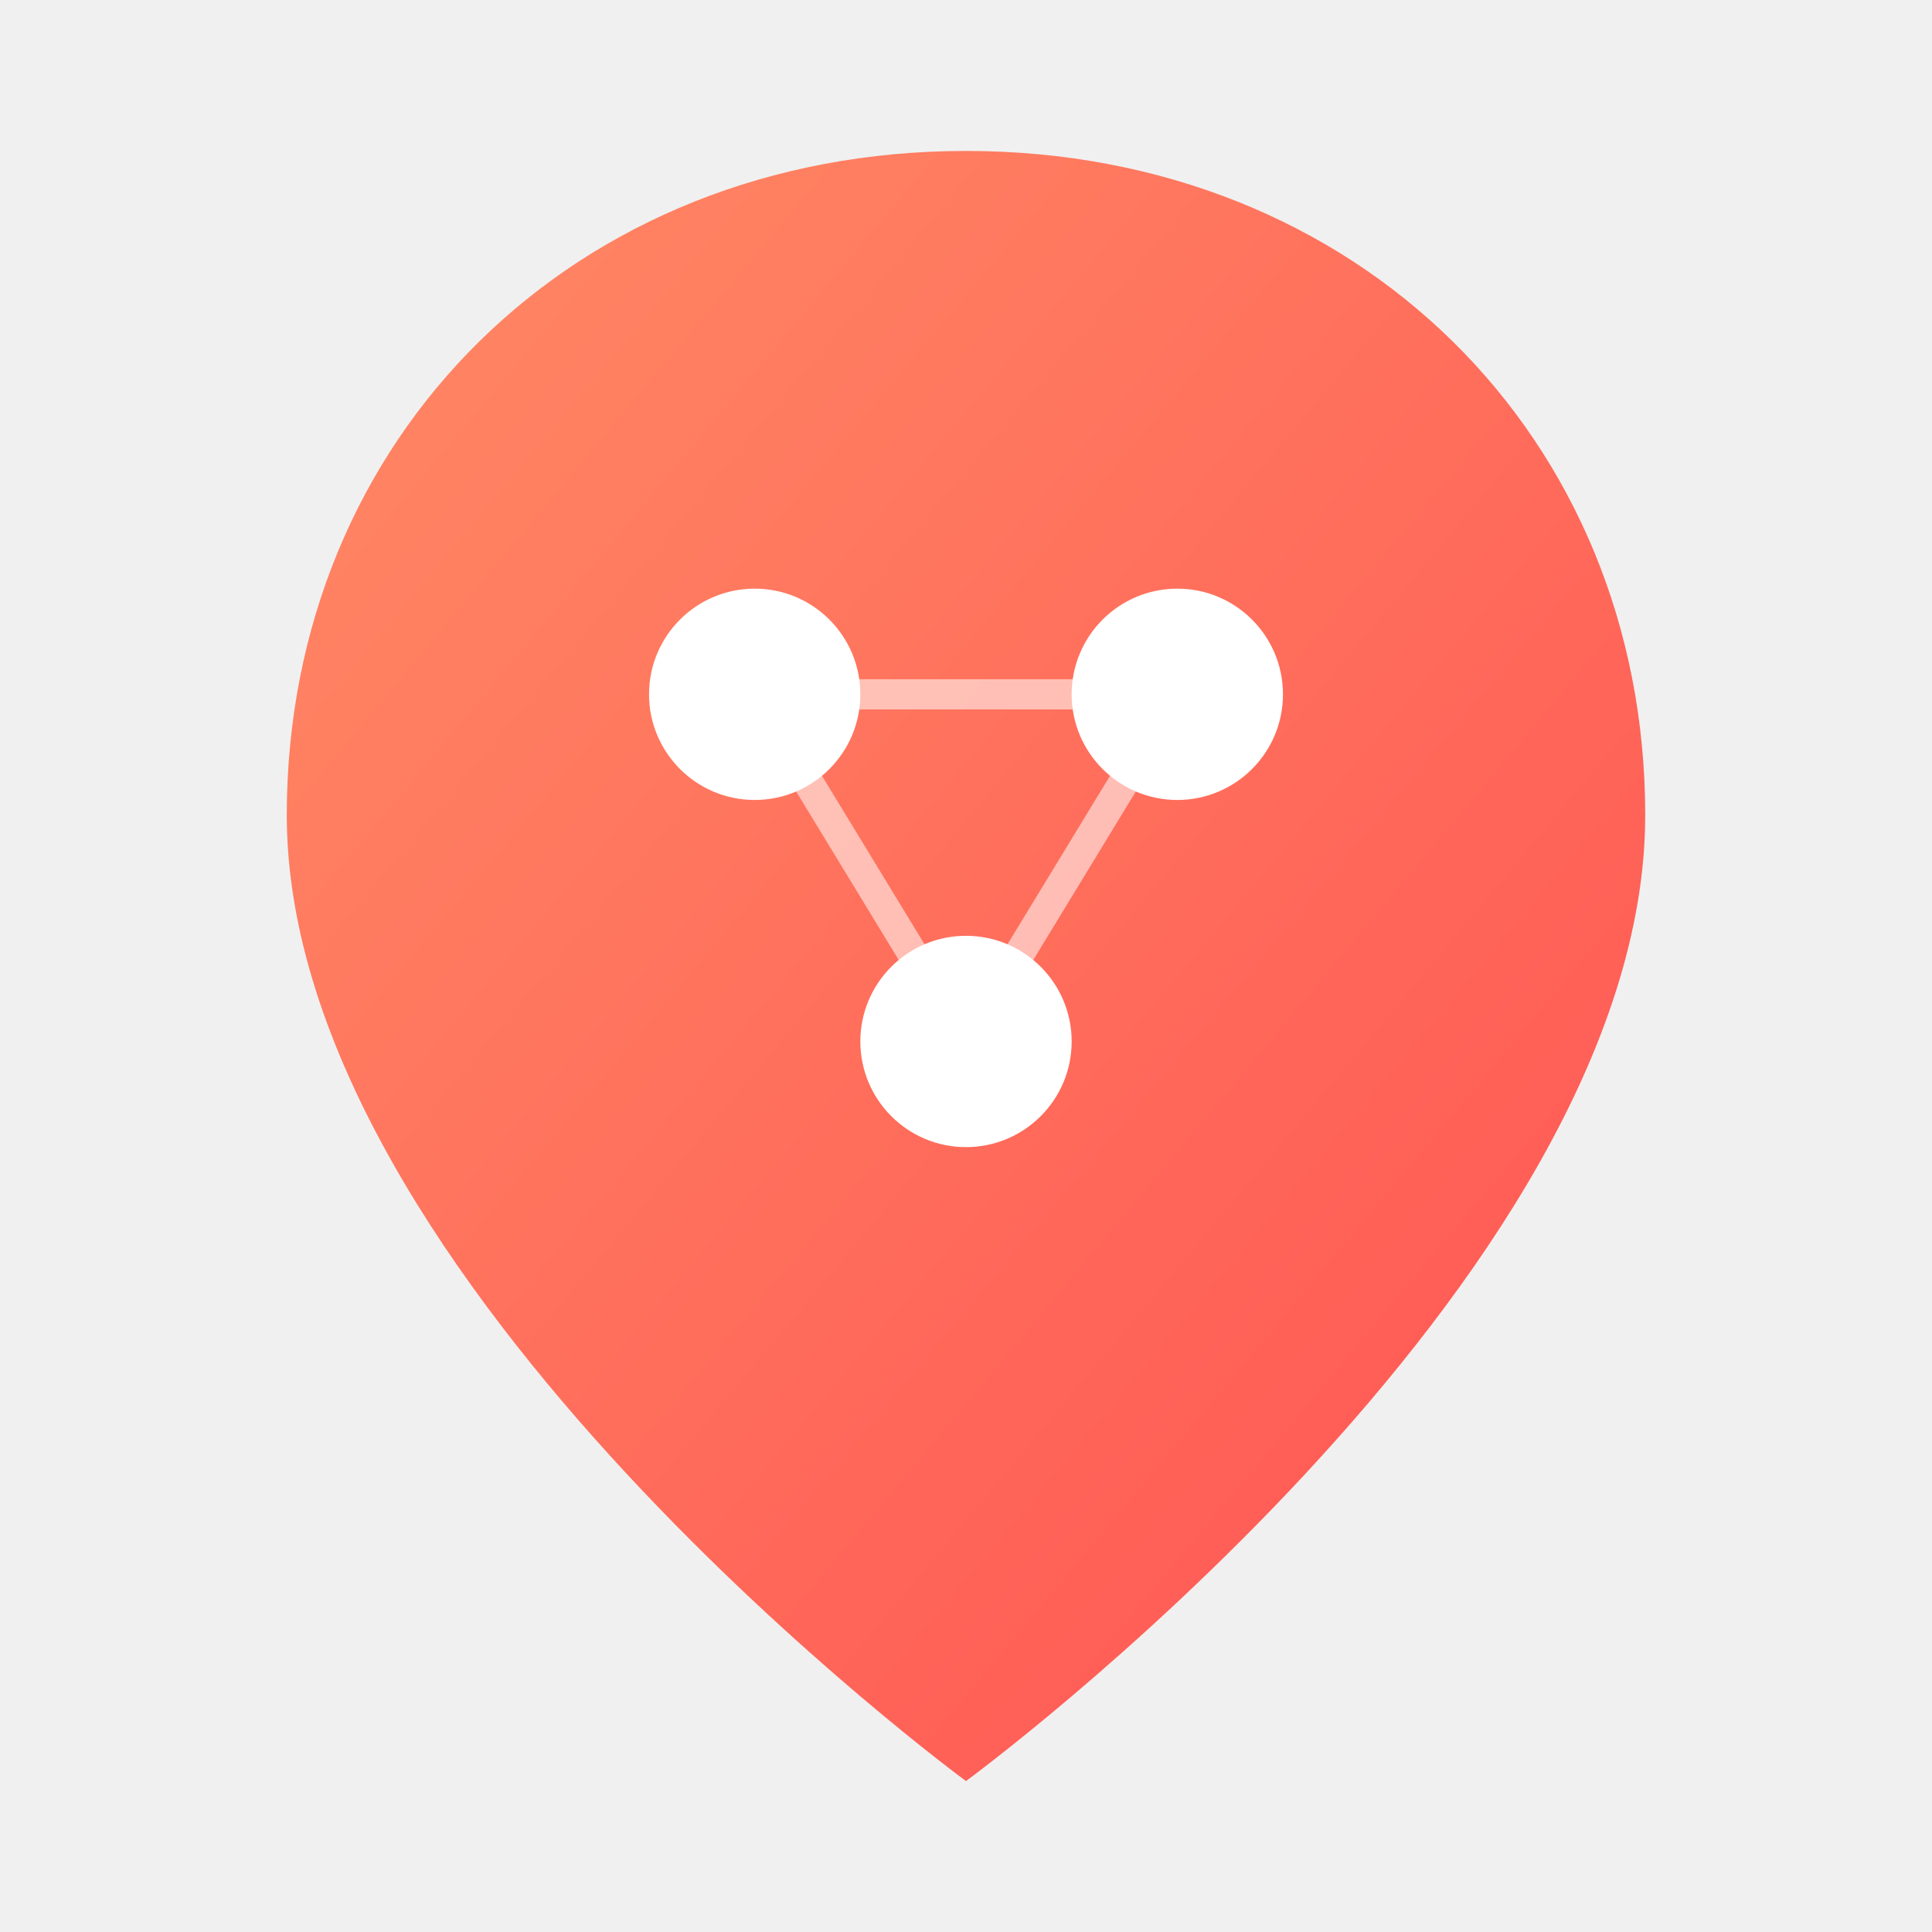
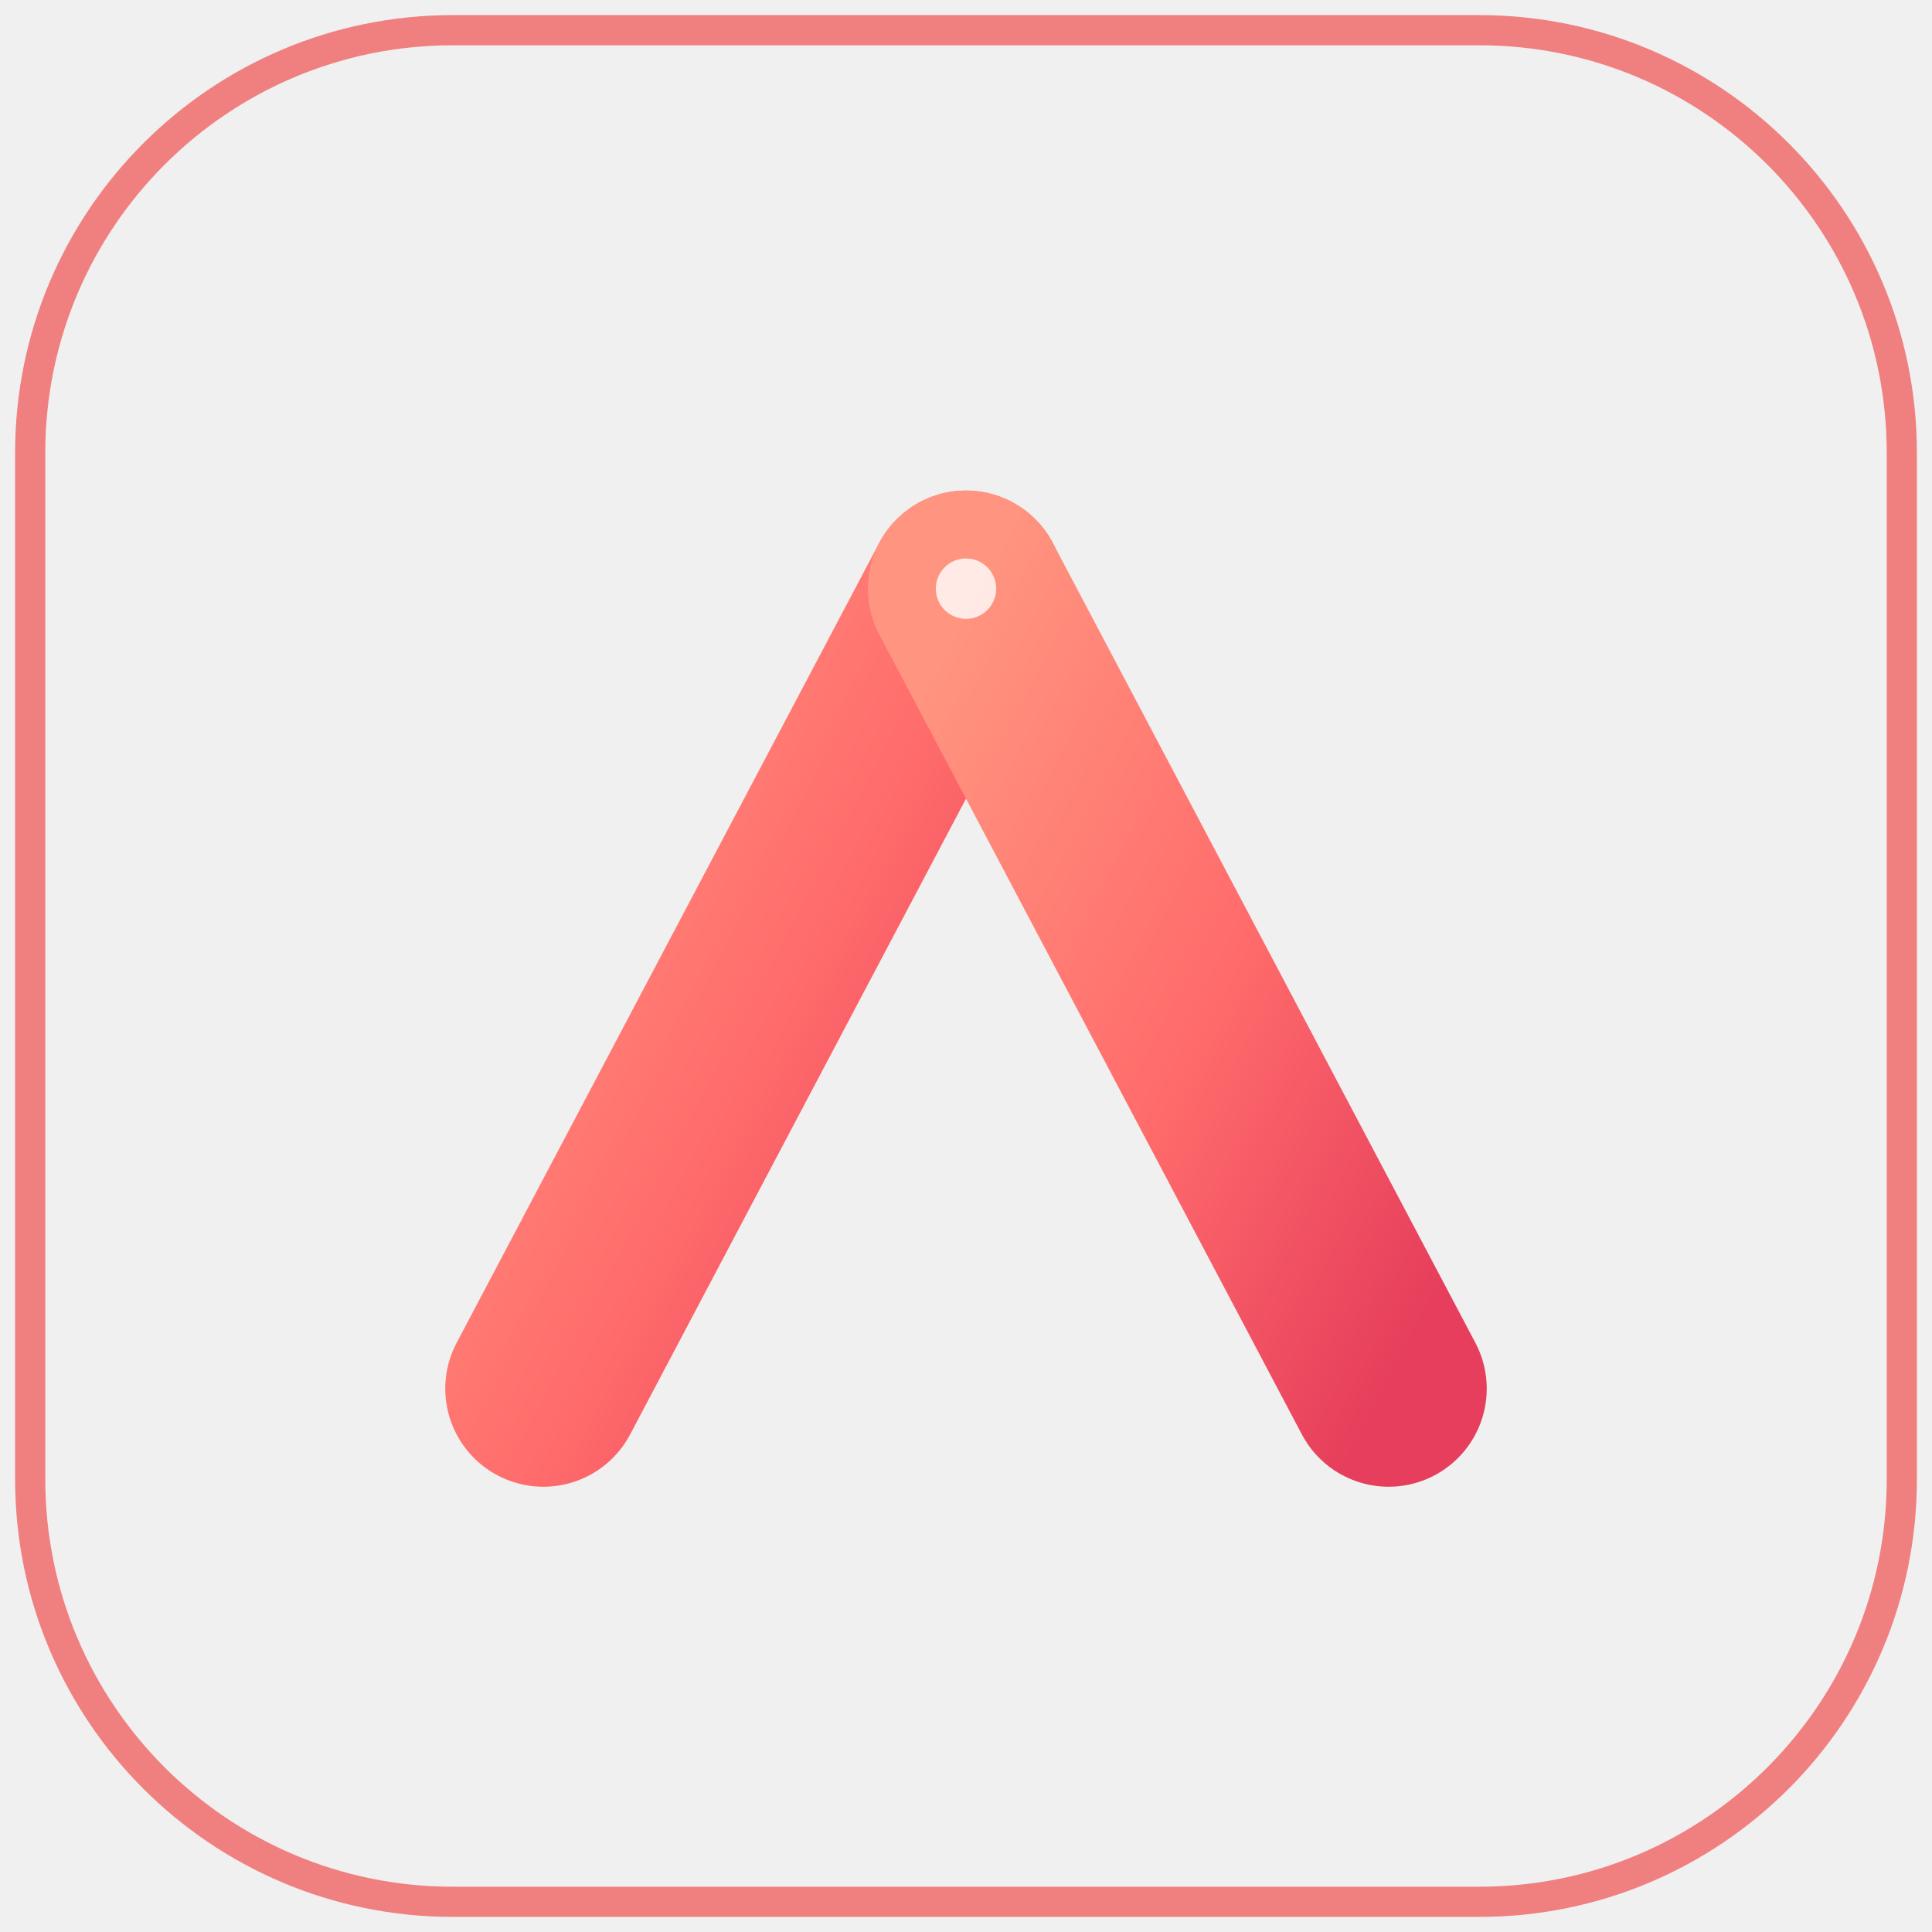
<svg xmlns="http://www.w3.org/2000/svg" viewBox="0 0 256 256">
  <defs>
-     <linearGradient id="pinGrad" x1="0%" y1="0%" x2="100%" y2="100%">
-       <stop offset="0%" stop-color="#FF8A65" />
-       <stop offset="100%" stop-color="#FF5252" />
+     <linearGradient id="strokeA" x1="0%" y1="0%" x2="100%" y2="100%">
+       <stop offset="0%" stop-color="#FF9580" />
+       <stop offset="55%" stop-color="#FF6B6B" />
+       <stop offset="100%" stop-color="#E63E5C" />
    </linearGradient>
  </defs>
-   <path d="M128 20            C76 20 38 58 38 108            C38 170 128 236 128 236            C128 236 218 170 218 108            C218 58 180 20 128 20 Z" fill="url(#pinGrad)" />
-   <g stroke="white" stroke-width="4" stroke-linecap="round" opacity="0.55">
-     <line x1="100" y1="92" x2="156" y2="92" />
-     <line x1="100" y1="92" x2="128" y2="138" />
-     <line x1="156" y1="92" x2="128" y2="138" />
+   <rect x="4" y="4" width="248" height="248" rx="56" fill="none" stroke="#f08080" stroke-width="4" />
+   <g stroke="url(#strokeA)" stroke-width="26" stroke-linecap="round" fill="none">
+     <path d="M128 78 L72 184" />
+     <path d="M128 78 L184 184" />
  </g>
-   <g fill="white">
-     <circle cx="100" cy="92" r="14" />
-     <circle cx="156" cy="92" r="14" />
-     <circle cx="128" cy="138" r="14" />
-   </g>
+   <circle cx="128" cy="78" r="4" fill="#FFFFFF" opacity="0.8" />
</svg>
